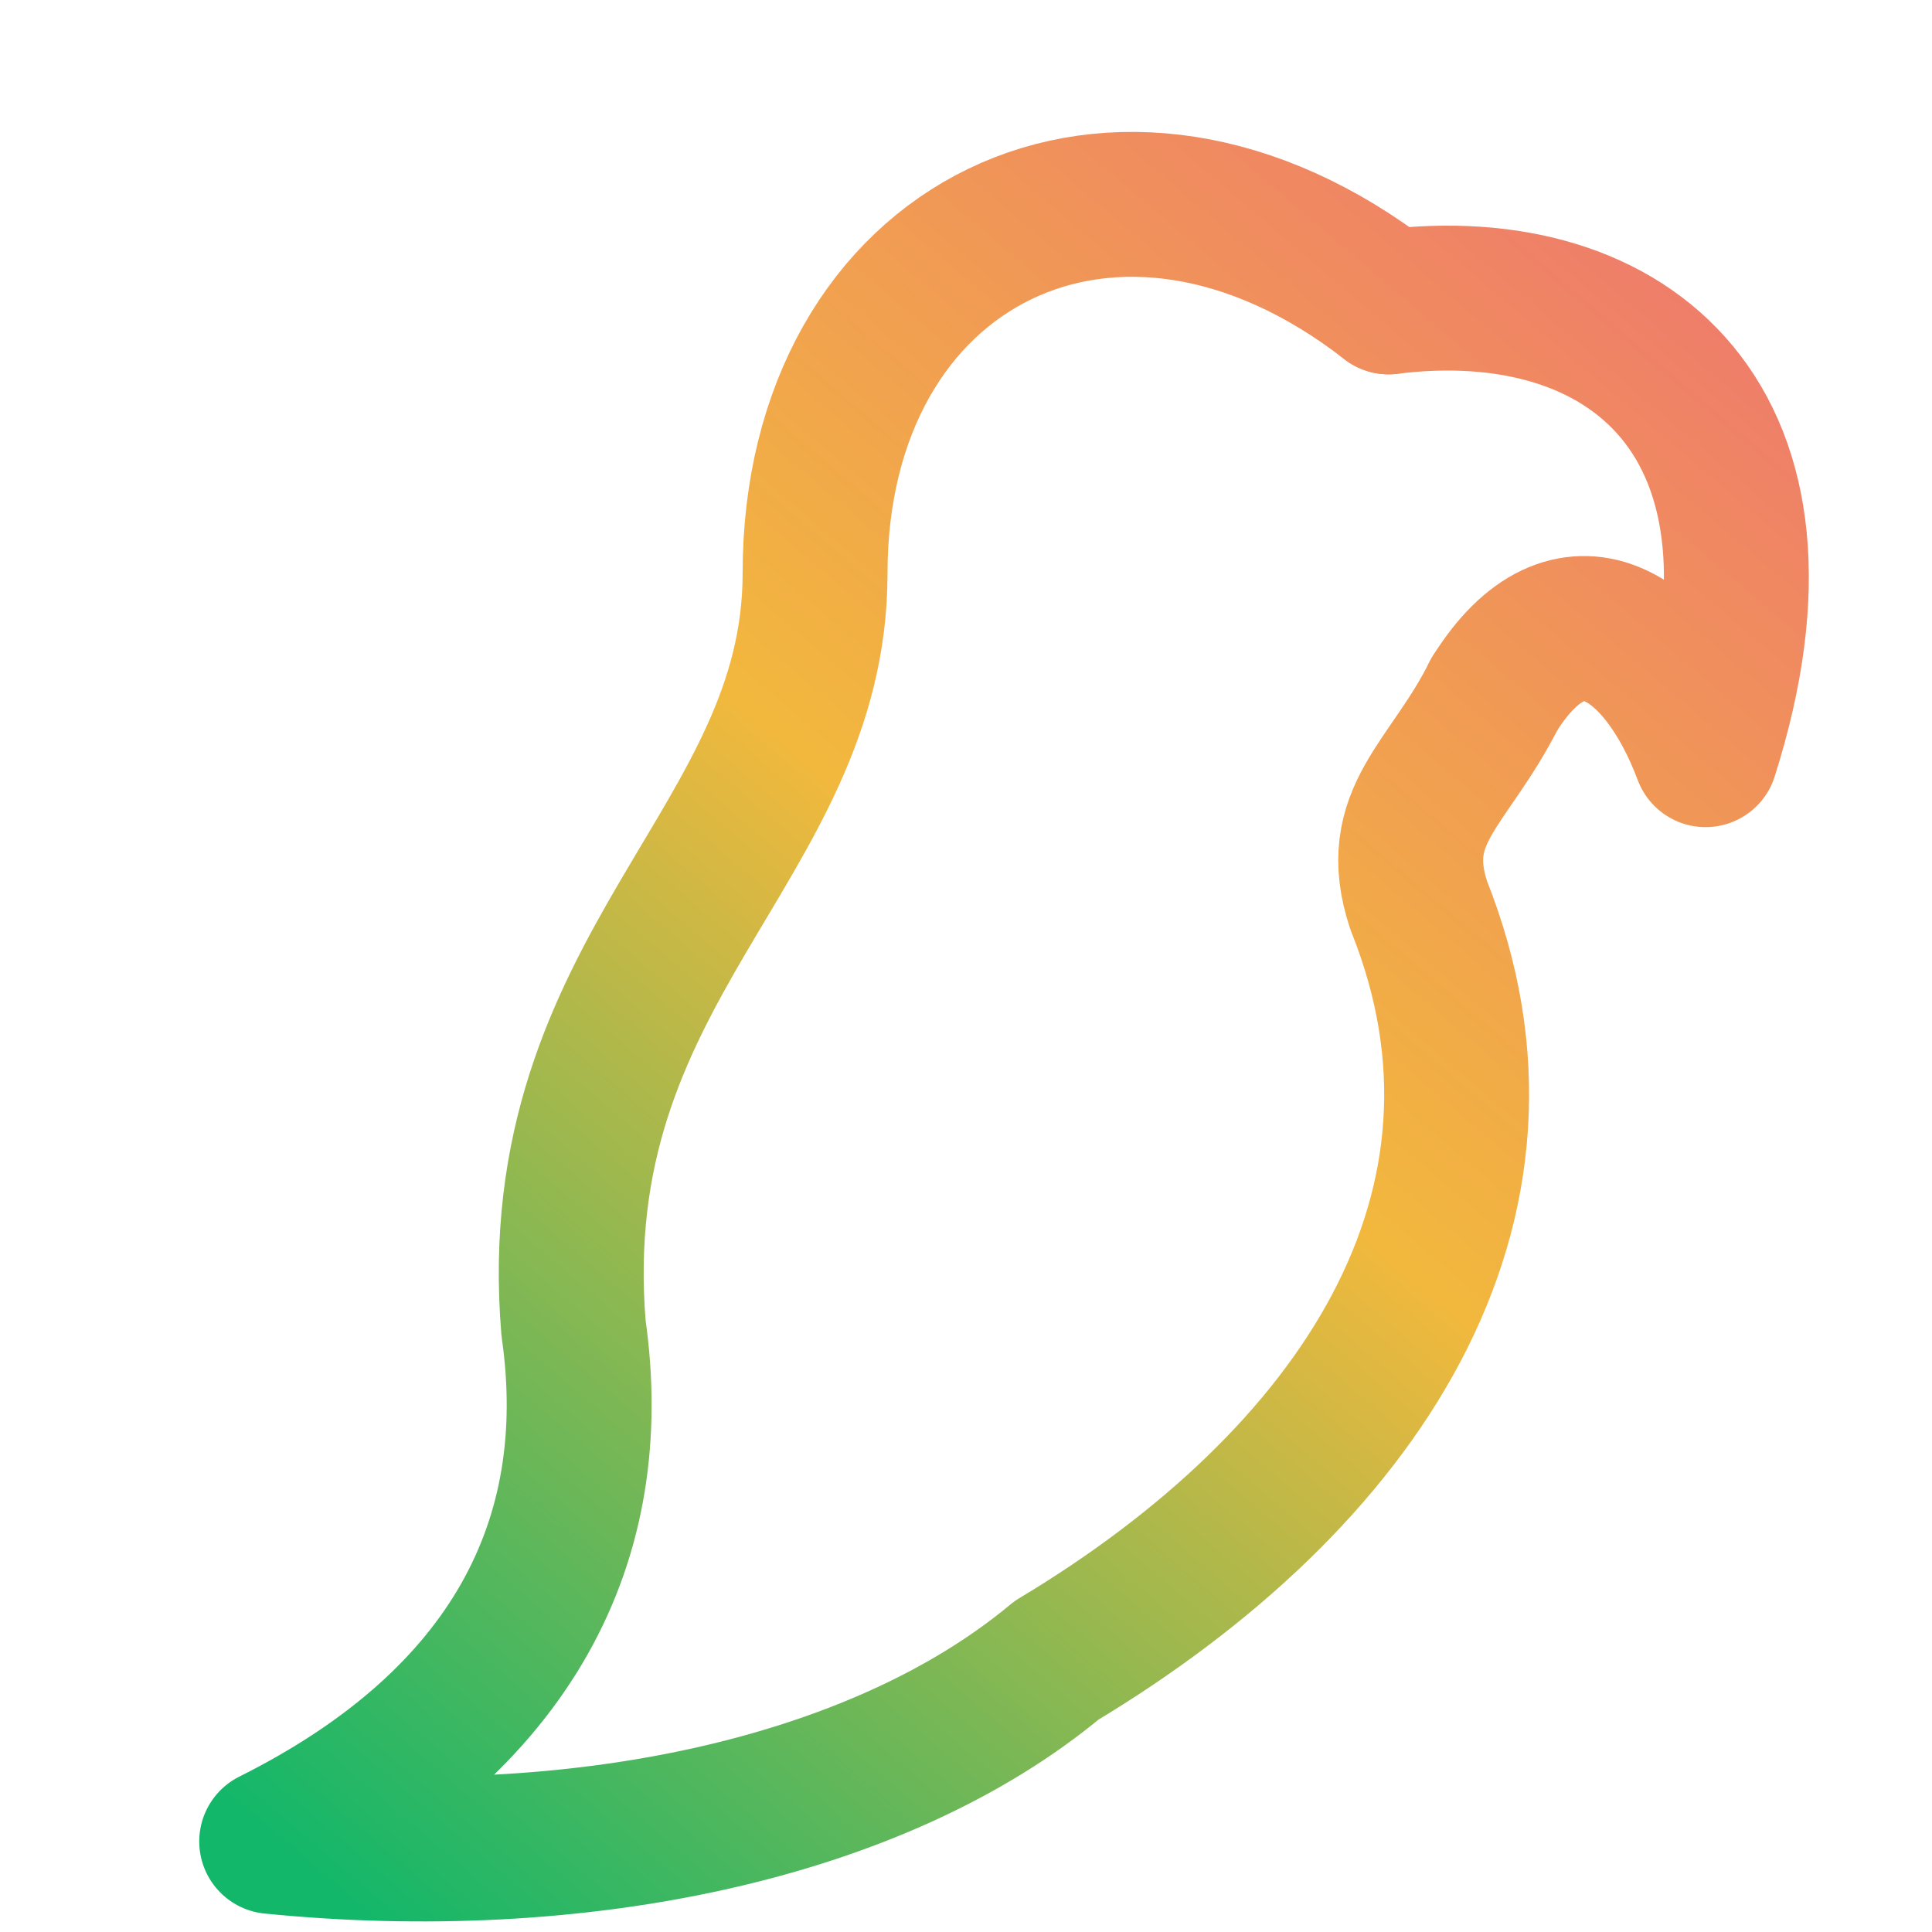
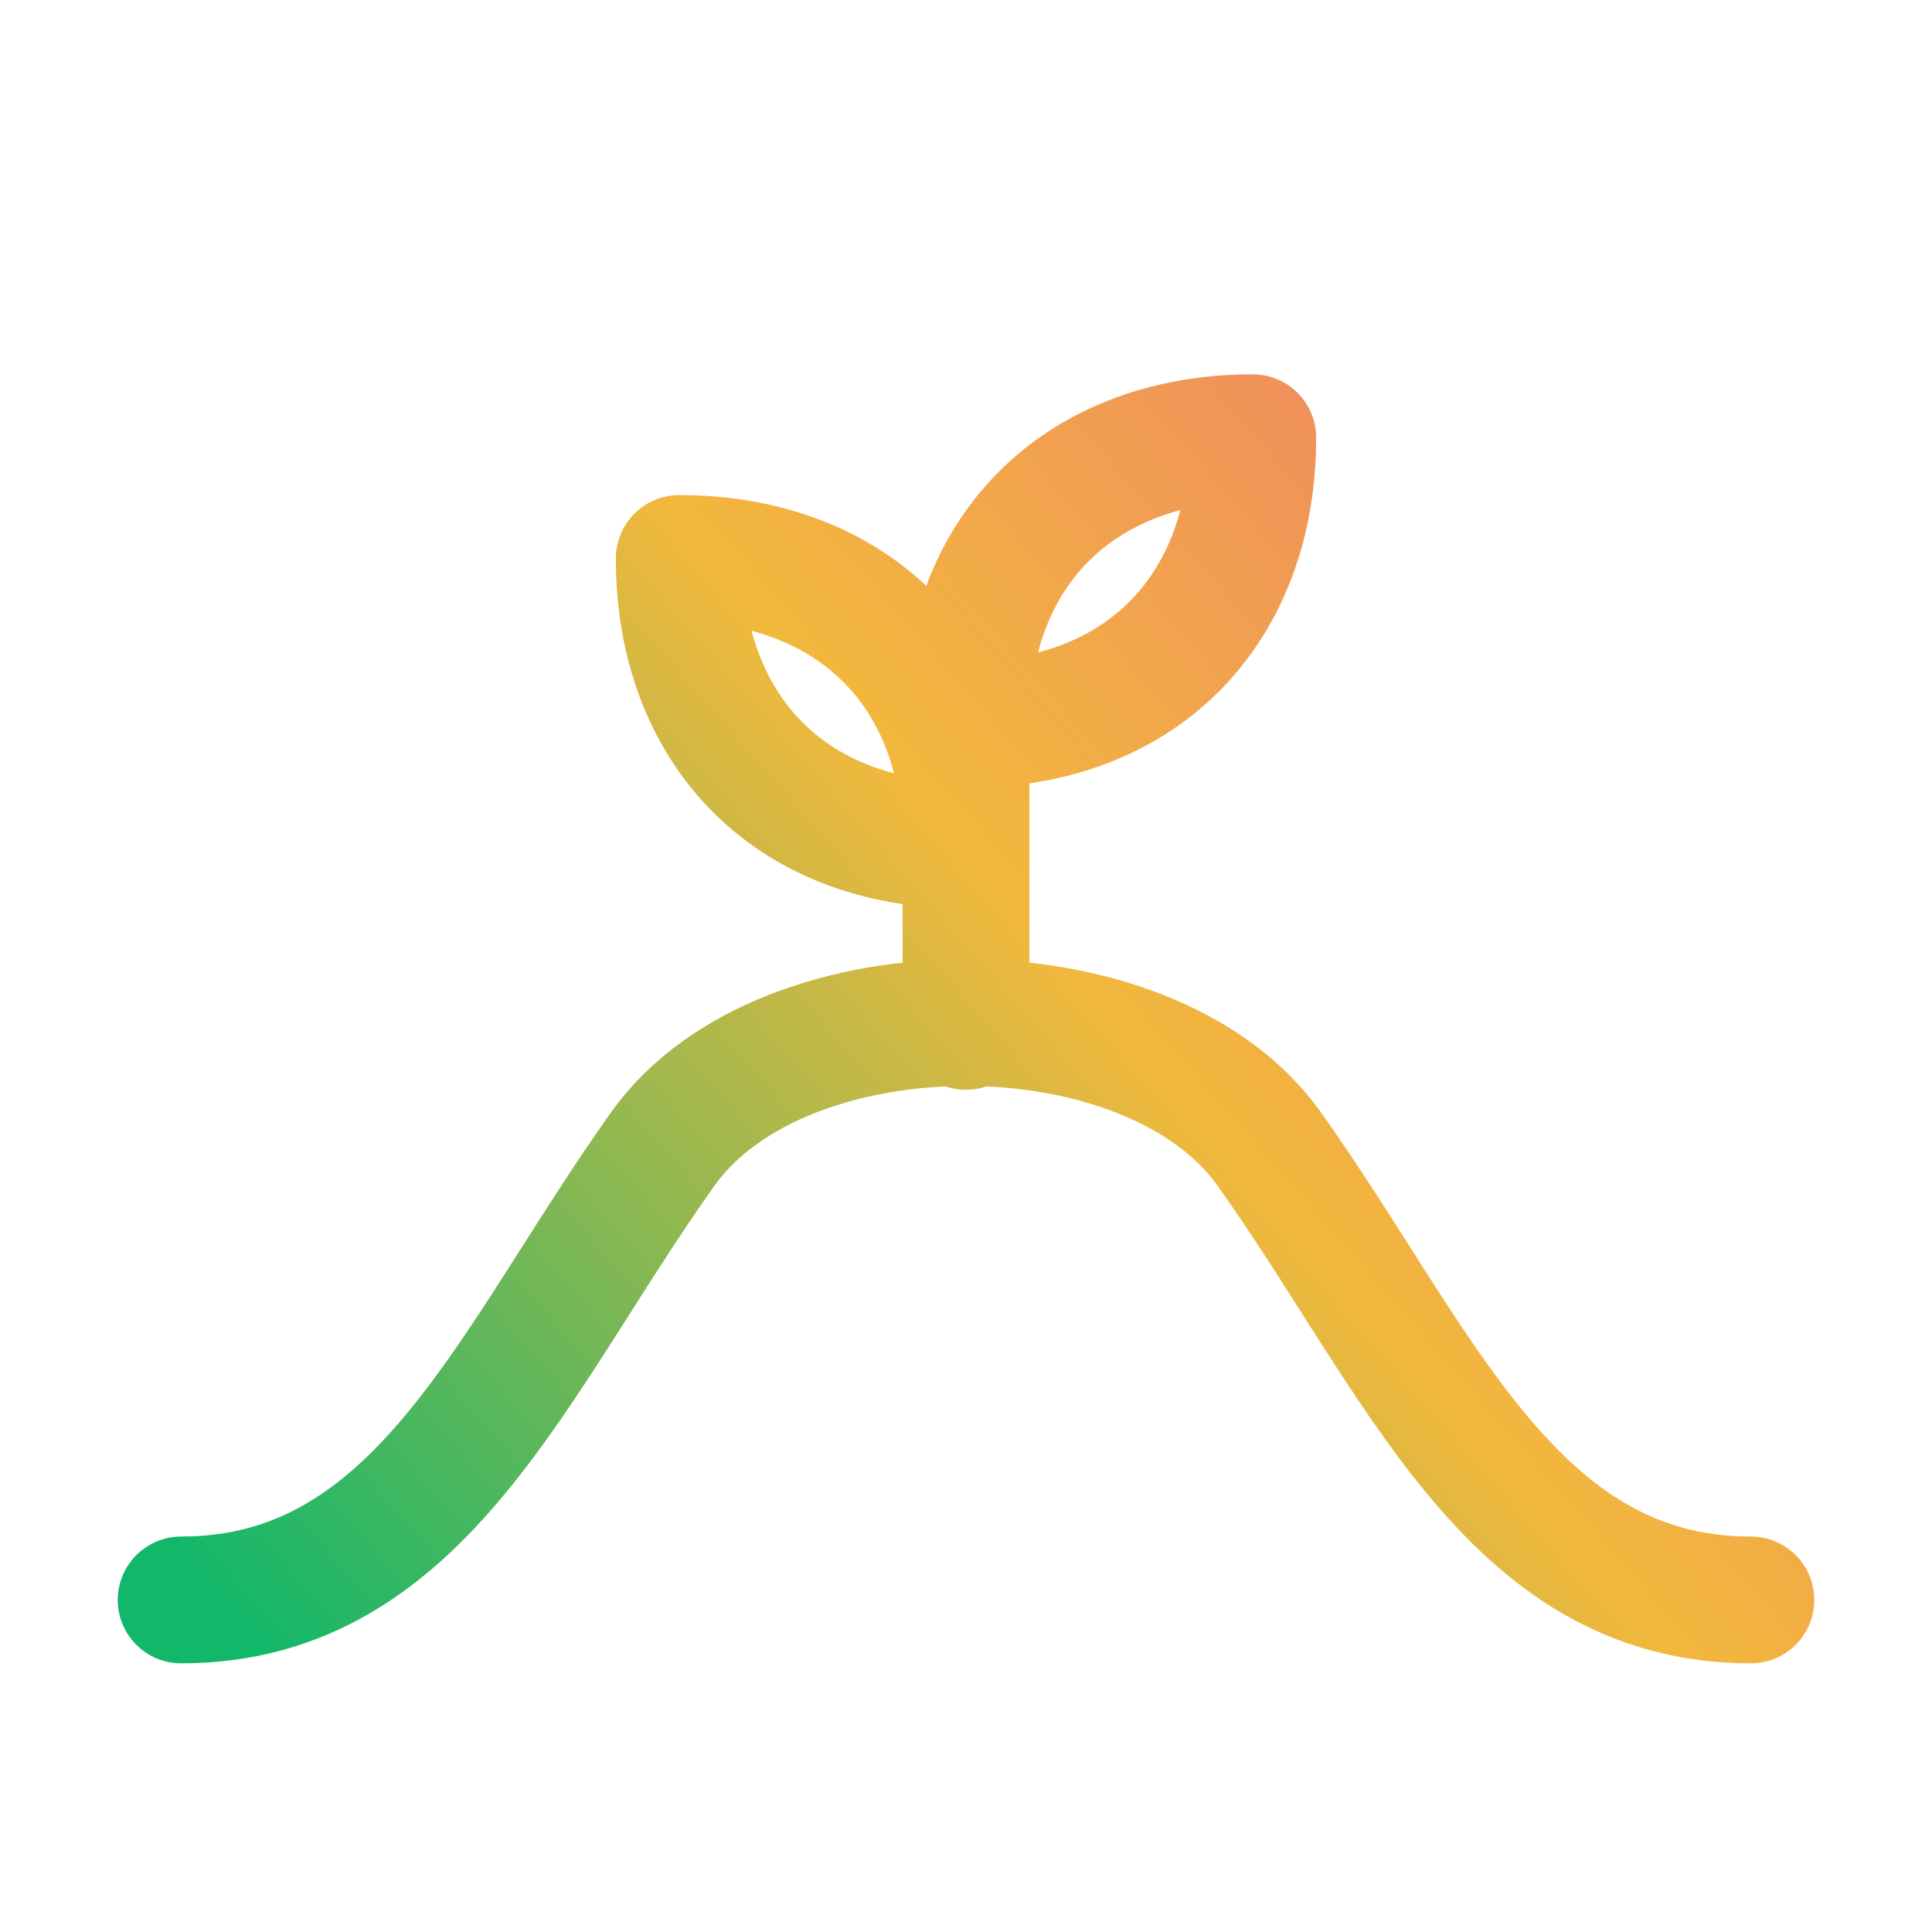
- <svg xmlns="http://www.w3.org/2000/svg" viewBox="0 0 64 64" fill="none" stroke="url(#g)" stroke-width="4.8" stroke-linecap="round" stroke-linejoin="round">
+ <svg xmlns="http://www.w3.org/2000/svg" viewBox="0 0 64 64" fill="none" stroke="url(#g)" stroke-width="4.2" stroke-linecap="round" stroke-linejoin="round">
  <defs>
-     <linearGradient id="g" gradientUnits="userSpaceOnUse" x1="10" y1="62" x2="56" y2="8">
+     <linearGradient id="g" gradientUnits="userSpaceOnUse" x1="8" y1="54" x2="56" y2="12">
      <stop offset="0" stop-color="#12b76a" />
      <stop offset="0.55" stop-color="#f2b83d" />
      <stop offset="1" stop-color="#ef7b6c" />
    </linearGradient>
  </defs>
-   <path d="M46 10C37 3 27 8 27 19C27 28 18 32 19 44C20 51 17 57 9 61C19 62 29 60 35 55C45 49 51 40 47 30C46 27 48 26 49.5 23" />
-   <path d="M46 10C54 9 60 14 56.5 25C55 21 52 19 49.5 23" />
+   <path d="M6 53C14 53 17 45 22 38C26 32.5 38 32.5 42 38C47 45 50 53 58 53" />
+   <path d="M32 34V24" />
+   <path d="M32 28C26 28 22.5 24 22.5 18.5C28 18.5 32 22 32 28" />
+   <path d="M32 24C38 24 41.5 20 41.5 14.5C36 14.5 32 18 32 24" />
</svg>
